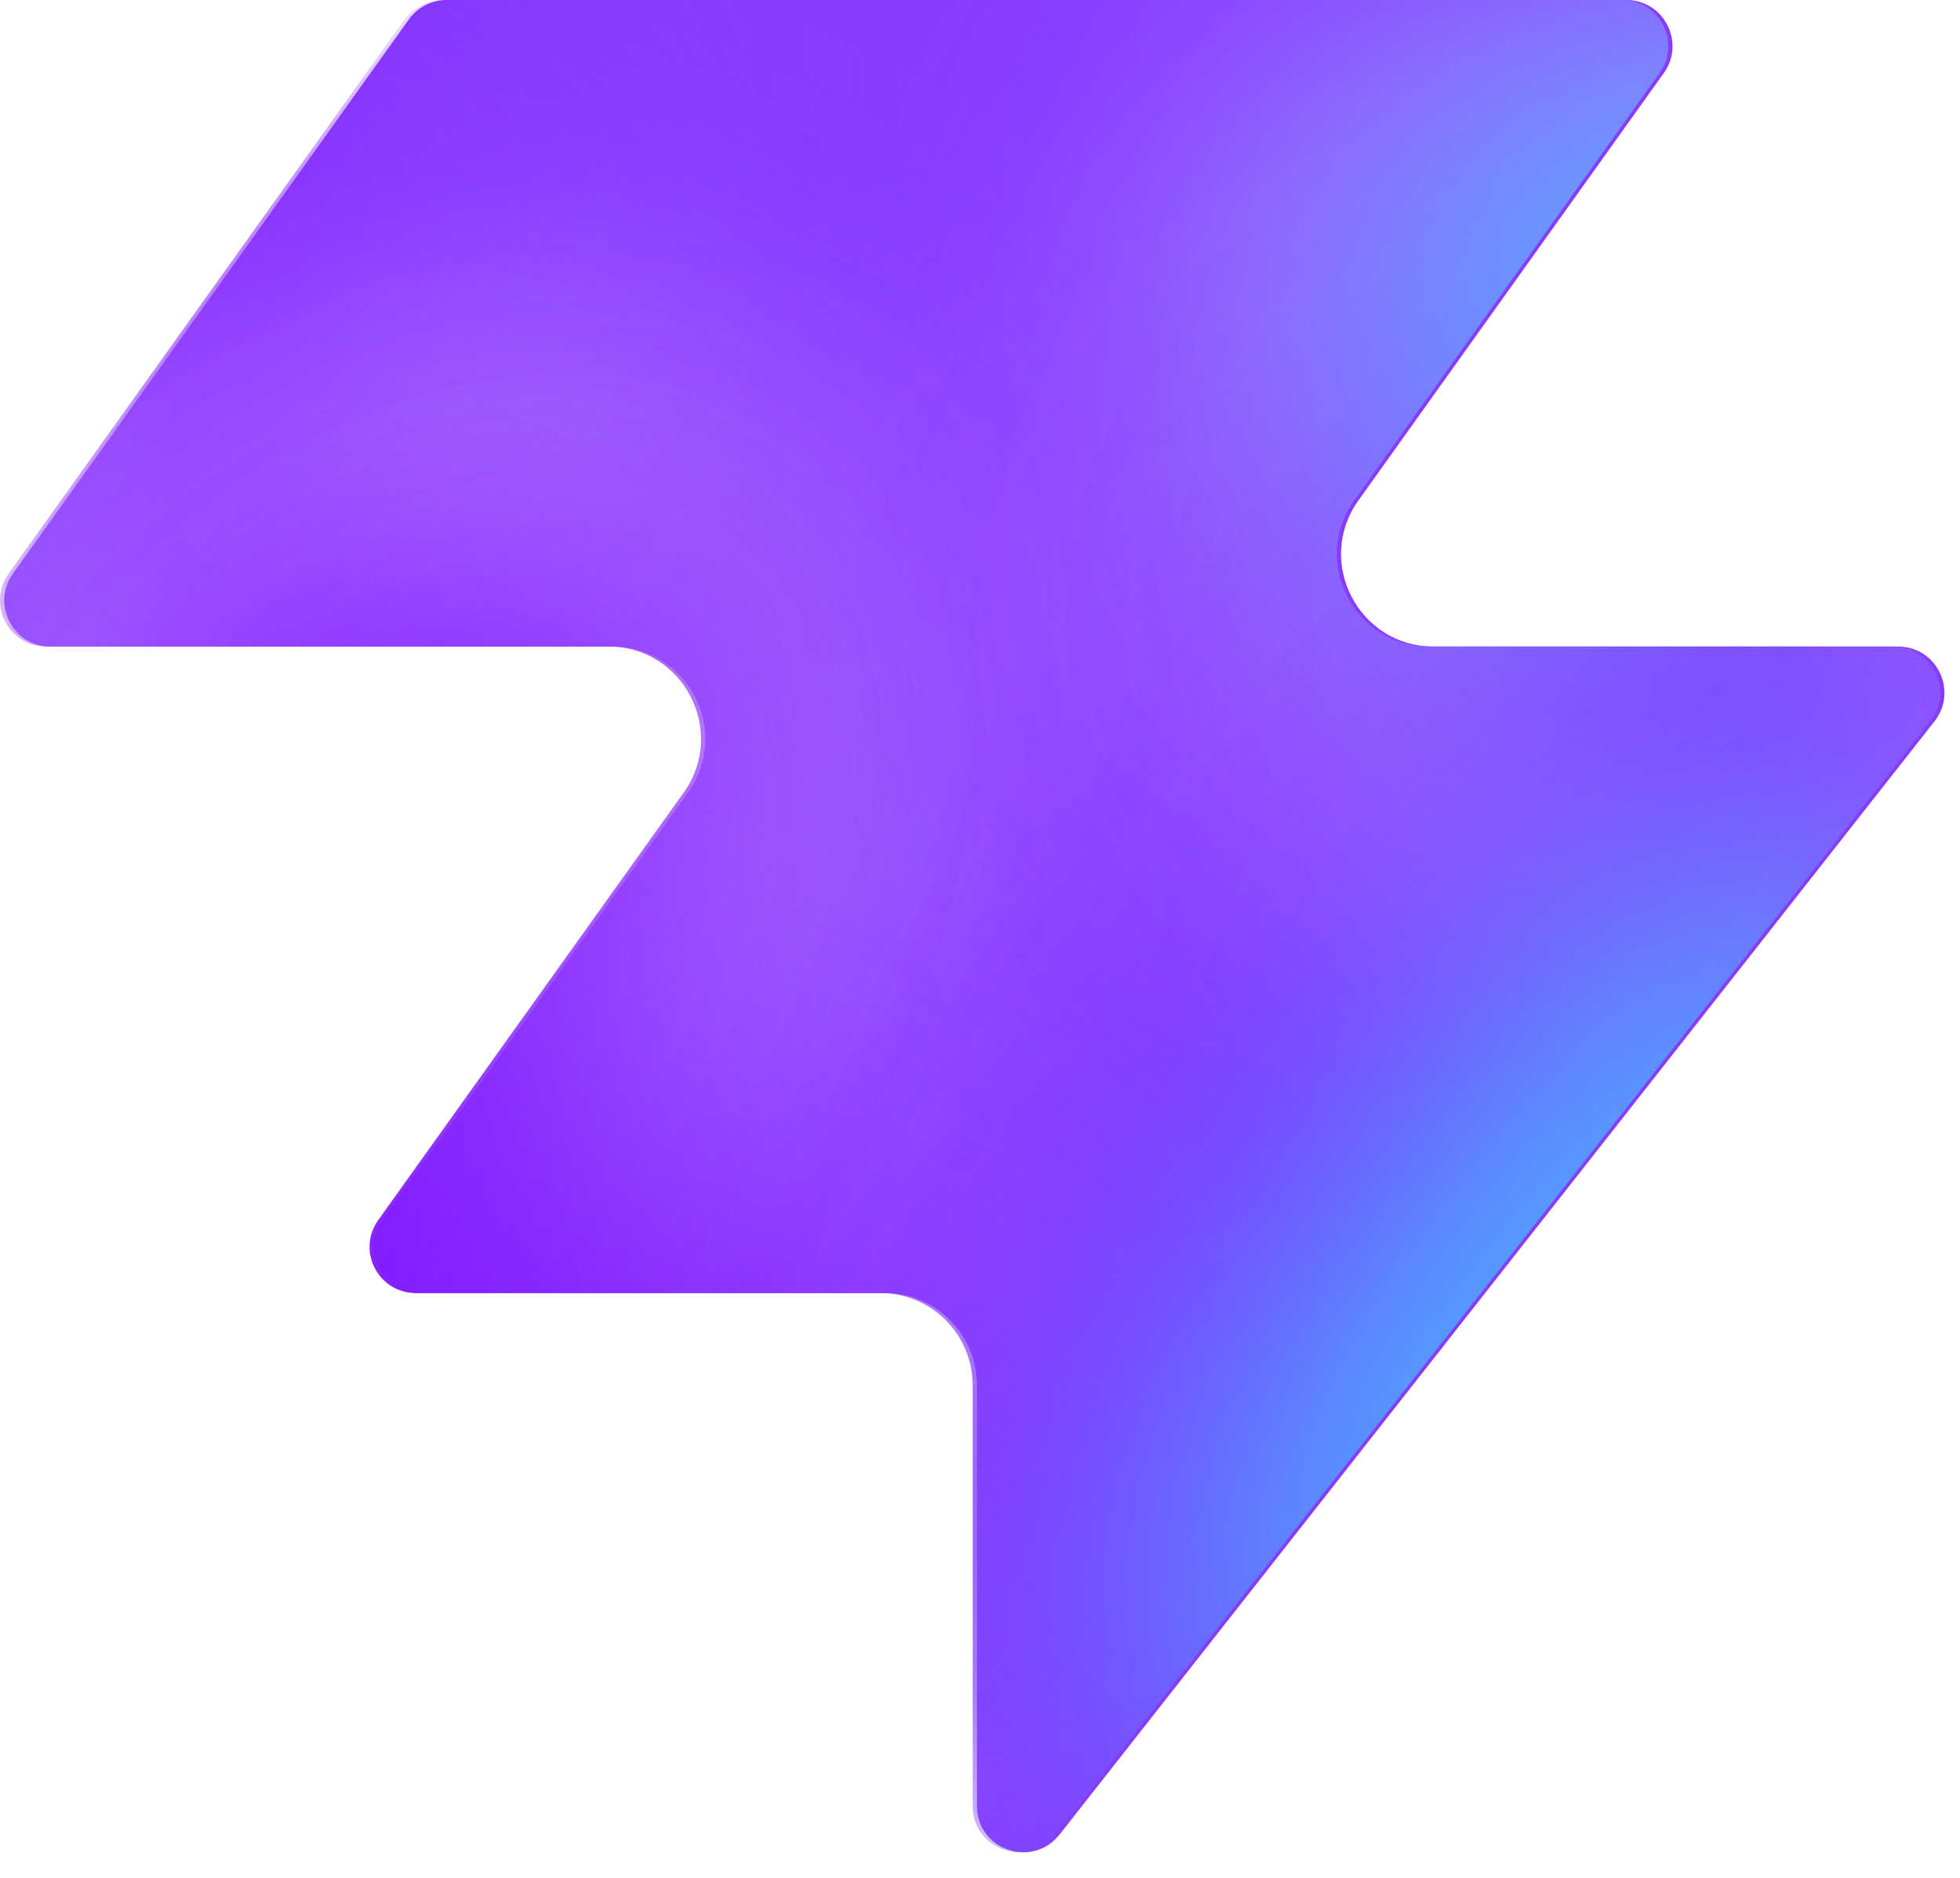
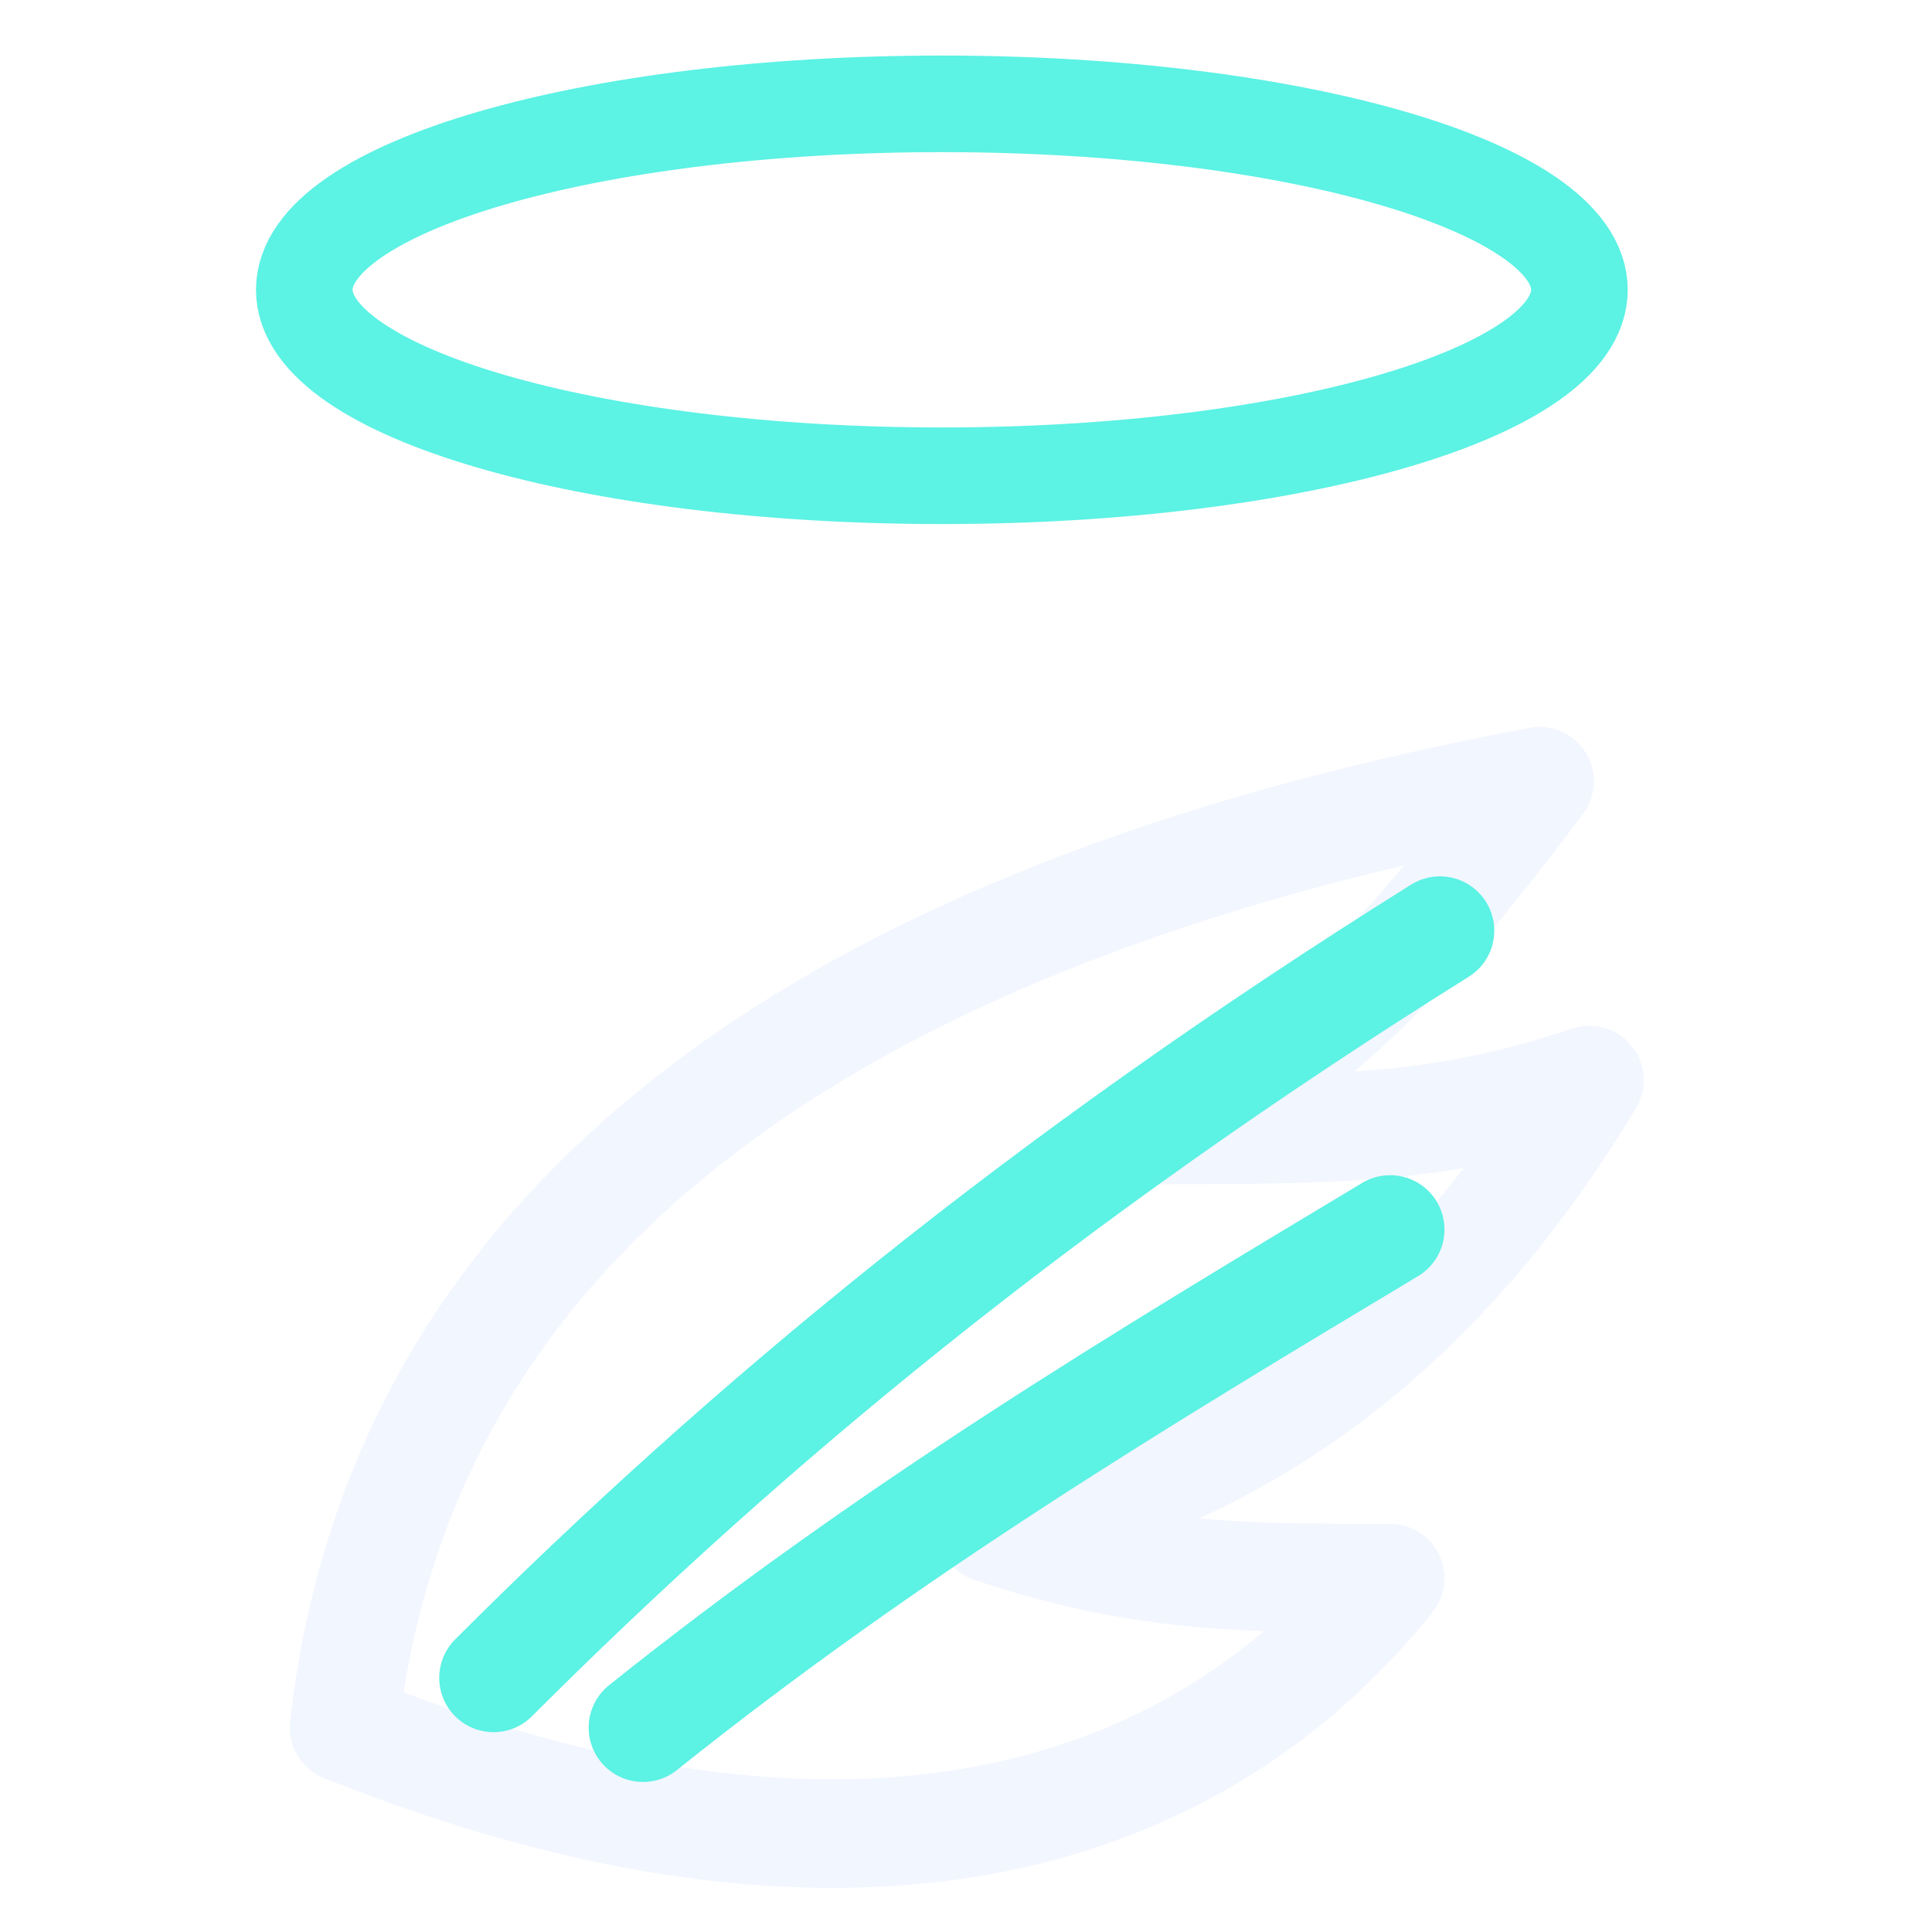
- <svg xmlns="http://www.w3.org/2000/svg" width="48" height="46" fill="none" viewBox="0 0 48 46">
-   <path fill="#863bff" d="M25.946 44.938c-.664.845-2.021.375-2.021-.698V33.937a2.26 2.26 0 0 0-2.262-2.262H10.287c-.92 0-1.456-1.04-.92-1.788l7.48-10.471c1.07-1.497 0-3.578-1.842-3.578H1.237c-.92 0-1.456-1.04-.92-1.788L10.013.474c.214-.297.556-.474.92-.474h28.894c.92 0 1.456 1.04.92 1.788l-7.48 10.471c-1.07 1.498 0 3.579 1.842 3.579h11.377c.943 0 1.473 1.088.89 1.83L25.947 44.94z" style="fill:#863bff;fill:color(display-p3 .525 .23 1);fill-opacity:1" />
-   <mask id="a" width="48" height="46" x="0" y="0" maskUnits="userSpaceOnUse" style="mask-type:alpha">
-     <path fill="#000" d="M25.842 44.938c-.664.844-2.021.375-2.021-.698V33.937a2.26 2.26 0 0 0-2.262-2.262H10.183c-.92 0-1.456-1.04-.92-1.788l7.48-10.471c1.07-1.498 0-3.579-1.842-3.579H1.133c-.92 0-1.456-1.04-.92-1.787L9.91.473c.214-.297.556-.474.92-.474h28.894c.92 0 1.456 1.04.92 1.788l-7.48 10.471c-1.07 1.498 0 3.578 1.842 3.578h11.377c.943 0 1.473 1.088.89 1.832L25.843 44.94z" style="fill:#000;fill-opacity:1" />
-   </mask>
-   <g mask="url(#a)">
-     <g filter="url(#b)">
-       <ellipse cx="5.508" cy="14.704" fill="#ede6ff" rx="5.508" ry="14.704" style="fill:#ede6ff;fill:color(display-p3 .927 .903 1);fill-opacity:1" transform="matrix(.00324 1 1 -.00324 -4.47 31.516)" />
-     </g>
-     <g filter="url(#c)">
-       <ellipse cx="10.399" cy="29.851" fill="#ede6ff" rx="10.399" ry="29.851" style="fill:#ede6ff;fill:color(display-p3 .927 .903 1);fill-opacity:1" transform="matrix(.00324 1 1 -.00324 -39.328 7.883)" />
-     </g>
-     <g filter="url(#d)">
-       <ellipse cx="5.508" cy="30.487" fill="#7e14ff" rx="5.508" ry="30.487" style="fill:#7e14ff;fill:color(display-p3 .492 .077 1);fill-opacity:1" transform="rotate(89.814 -25.913 -14.639)scale(1 -1)" />
-     </g>
-     <g filter="url(#e)">
-       <ellipse cx="5.508" cy="30.599" fill="#7e14ff" rx="5.508" ry="30.599" style="fill:#7e14ff;fill:color(display-p3 .492 .077 1);fill-opacity:1" transform="rotate(89.814 -32.644 -3.334)scale(1 -1)" />
-     </g>
-     <g filter="url(#f)">
-       <ellipse cx="5.508" cy="30.599" fill="#7e14ff" rx="5.508" ry="30.599" style="fill:#7e14ff;fill:color(display-p3 .492 .077 1);fill-opacity:1" transform="matrix(.00324 1 1 -.00324 -34.34 30.47)" />
-     </g>
-     <g filter="url(#g)">
-       <ellipse cx="14.072" cy="22.078" fill="#ede6ff" rx="14.072" ry="22.078" style="fill:#ede6ff;fill:color(display-p3 .927 .903 1);fill-opacity:1" transform="rotate(93.35 24.506 48.493)scale(-1 1)" />
-     </g>
-     <g filter="url(#h)">
-       <ellipse cx="3.47" cy="21.501" fill="#7e14ff" rx="3.47" ry="21.501" style="fill:#7e14ff;fill:color(display-p3 .492 .077 1);fill-opacity:1" transform="rotate(89.009 28.708 47.59)scale(-1 1)" />
-     </g>
-     <g filter="url(#i)">
-       <ellipse cx="3.47" cy="21.501" fill="#7e14ff" rx="3.47" ry="21.501" style="fill:#7e14ff;fill:color(display-p3 .492 .077 1);fill-opacity:1" transform="rotate(89.009 28.708 47.59)scale(-1 1)" />
-     </g>
-     <g filter="url(#j)">
-       <ellipse cx=".387" cy="8.972" fill="#7e14ff" rx="4.407" ry="29.108" style="fill:#7e14ff;fill:color(display-p3 .492 .077 1);fill-opacity:1" transform="rotate(39.51 .387 8.972)" />
-     </g>
-     <g filter="url(#k)">
-       <ellipse cx="47.523" cy="-6.092" fill="#7e14ff" rx="4.407" ry="29.108" style="fill:#7e14ff;fill:color(display-p3 .492 .077 1);fill-opacity:1" transform="rotate(37.892 47.523 -6.092)" />
-     </g>
-     <g filter="url(#l)">
-       <ellipse cx="41.412" cy="6.333" fill="#47bfff" rx="5.971" ry="9.665" style="fill:#47bfff;fill:color(display-p3 .28 .748 1);fill-opacity:1" transform="rotate(37.892 41.412 6.333)" />
-     </g>
-     <g filter="url(#m)">
-       <ellipse cx="-1.879" cy="38.332" fill="#7e14ff" rx="4.407" ry="29.108" style="fill:#7e14ff;fill:color(display-p3 .492 .077 1);fill-opacity:1" transform="rotate(37.892 -1.88 38.332)" />
-     </g>
-     <g filter="url(#n)">
-       <ellipse cx="-1.879" cy="38.332" fill="#7e14ff" rx="4.407" ry="29.108" style="fill:#7e14ff;fill:color(display-p3 .492 .077 1);fill-opacity:1" transform="rotate(37.892 -1.88 38.332)" />
-     </g>
-     <g filter="url(#o)">
-       <ellipse cx="35.651" cy="29.907" fill="#7e14ff" rx="4.407" ry="29.108" style="fill:#7e14ff;fill:color(display-p3 .492 .077 1);fill-opacity:1" transform="rotate(37.892 35.651 29.907)" />
-     </g>
-     <g filter="url(#p)">
-       <ellipse cx="38.418" cy="32.4" fill="#47bfff" rx="5.971" ry="15.297" style="fill:#47bfff;fill:color(display-p3 .28 .748 1);fill-opacity:1" transform="rotate(37.892 38.418 32.4)" />
-     </g>
-   </g>
-   <defs>
-     <filter id="b" width="60.045" height="41.654" x="-19.77" y="16.149" color-interpolation-filters="sRGB" filterUnits="userSpaceOnUse">
-       <feFlood flood-opacity="0" result="BackgroundImageFix" />
-       <feBlend in="SourceGraphic" in2="BackgroundImageFix" result="shape" />
-       <feGaussianBlur result="effect1_foregroundBlur_2002_17158" stdDeviation="7.659" />
-     </filter>
-     <filter id="c" width="90.34" height="51.437" x="-54.613" y="-7.533" color-interpolation-filters="sRGB" filterUnits="userSpaceOnUse">
-       <feFlood flood-opacity="0" result="BackgroundImageFix" />
-       <feBlend in="SourceGraphic" in2="BackgroundImageFix" result="shape" />
-       <feGaussianBlur result="effect1_foregroundBlur_2002_17158" stdDeviation="7.659" />
-     </filter>
-     <filter id="d" width="79.355" height="29.4" x="-49.64" y="2.03" color-interpolation-filters="sRGB" filterUnits="userSpaceOnUse">
-       <feFlood flood-opacity="0" result="BackgroundImageFix" />
-       <feBlend in="SourceGraphic" in2="BackgroundImageFix" result="shape" />
-       <feGaussianBlur result="effect1_foregroundBlur_2002_17158" stdDeviation="4.596" />
-     </filter>
-     <filter id="e" width="79.579" height="29.4" x="-45.045" y="20.029" color-interpolation-filters="sRGB" filterUnits="userSpaceOnUse">
-       <feFlood flood-opacity="0" result="BackgroundImageFix" />
-       <feBlend in="SourceGraphic" in2="BackgroundImageFix" result="shape" />
-       <feGaussianBlur result="effect1_foregroundBlur_2002_17158" stdDeviation="4.596" />
-     </filter>
-     <filter id="f" width="79.579" height="29.4" x="-43.513" y="21.178" color-interpolation-filters="sRGB" filterUnits="userSpaceOnUse">
-       <feFlood flood-opacity="0" result="BackgroundImageFix" />
-       <feBlend in="SourceGraphic" in2="BackgroundImageFix" result="shape" />
-       <feGaussianBlur result="effect1_foregroundBlur_2002_17158" stdDeviation="4.596" />
-     </filter>
-     <filter id="g" width="74.749" height="58.852" x="15.756" y="-17.901" color-interpolation-filters="sRGB" filterUnits="userSpaceOnUse">
-       <feFlood flood-opacity="0" result="BackgroundImageFix" />
-       <feBlend in="SourceGraphic" in2="BackgroundImageFix" result="shape" />
-       <feGaussianBlur result="effect1_foregroundBlur_2002_17158" stdDeviation="7.659" />
-     </filter>
-     <filter id="h" width="61.377" height="25.362" x="23.548" y="2.284" color-interpolation-filters="sRGB" filterUnits="userSpaceOnUse">
-       <feFlood flood-opacity="0" result="BackgroundImageFix" />
-       <feBlend in="SourceGraphic" in2="BackgroundImageFix" result="shape" />
-       <feGaussianBlur result="effect1_foregroundBlur_2002_17158" stdDeviation="4.596" />
-     </filter>
-     <filter id="i" width="61.377" height="25.362" x="23.548" y="2.284" color-interpolation-filters="sRGB" filterUnits="userSpaceOnUse">
-       <feFlood flood-opacity="0" result="BackgroundImageFix" />
-       <feBlend in="SourceGraphic" in2="BackgroundImageFix" result="shape" />
-       <feGaussianBlur result="effect1_foregroundBlur_2002_17158" stdDeviation="4.596" />
-     </filter>
-     <filter id="j" width="56.045" height="63.649" x="-27.636" y="-22.853" color-interpolation-filters="sRGB" filterUnits="userSpaceOnUse">
-       <feFlood flood-opacity="0" result="BackgroundImageFix" />
-       <feBlend in="SourceGraphic" in2="BackgroundImageFix" result="shape" />
-       <feGaussianBlur result="effect1_foregroundBlur_2002_17158" stdDeviation="4.596" />
-     </filter>
-     <filter id="k" width="54.814" height="64.646" x="20.116" y="-38.415" color-interpolation-filters="sRGB" filterUnits="userSpaceOnUse">
-       <feFlood flood-opacity="0" result="BackgroundImageFix" />
-       <feBlend in="SourceGraphic" in2="BackgroundImageFix" result="shape" />
-       <feGaussianBlur result="effect1_foregroundBlur_2002_17158" stdDeviation="4.596" />
-     </filter>
-     <filter id="l" width="33.541" height="35.313" x="24.641" y="-11.323" color-interpolation-filters="sRGB" filterUnits="userSpaceOnUse">
-       <feFlood flood-opacity="0" result="BackgroundImageFix" />
-       <feBlend in="SourceGraphic" in2="BackgroundImageFix" result="shape" />
-       <feGaussianBlur result="effect1_foregroundBlur_2002_17158" stdDeviation="4.596" />
-     </filter>
-     <filter id="m" width="54.814" height="64.646" x="-29.286" y="6.009" color-interpolation-filters="sRGB" filterUnits="userSpaceOnUse">
-       <feFlood flood-opacity="0" result="BackgroundImageFix" />
-       <feBlend in="SourceGraphic" in2="BackgroundImageFix" result="shape" />
-       <feGaussianBlur result="effect1_foregroundBlur_2002_17158" stdDeviation="4.596" />
-     </filter>
-     <filter id="n" width="54.814" height="64.646" x="-29.286" y="6.009" color-interpolation-filters="sRGB" filterUnits="userSpaceOnUse">
-       <feFlood flood-opacity="0" result="BackgroundImageFix" />
-       <feBlend in="SourceGraphic" in2="BackgroundImageFix" result="shape" />
-       <feGaussianBlur result="effect1_foregroundBlur_2002_17158" stdDeviation="4.596" />
-     </filter>
-     <filter id="o" width="54.814" height="64.646" x="8.244" y="-2.416" color-interpolation-filters="sRGB" filterUnits="userSpaceOnUse">
-       <feFlood flood-opacity="0" result="BackgroundImageFix" />
-       <feBlend in="SourceGraphic" in2="BackgroundImageFix" result="shape" />
-       <feGaussianBlur result="effect1_foregroundBlur_2002_17158" stdDeviation="4.596" />
-     </filter>
-     <filter id="p" width="39.409" height="43.623" x="18.713" y="10.588" color-interpolation-filters="sRGB" filterUnits="userSpaceOnUse">
-       <feFlood flood-opacity="0" result="BackgroundImageFix" />
-       <feBlend in="SourceGraphic" in2="BackgroundImageFix" result="shape" />
-       <feGaussianBlur result="effect1_foregroundBlur_2002_17158" stdDeviation="4.596" />
-     </filter>
-   </defs>
+ <svg xmlns="http://www.w3.org/2000/svg" viewBox="20.4 15.8 32 32" fill="none" stroke-linecap="round" stroke-linejoin="round">
+   <style>.w{stroke:#f2f6ff}@media (prefers-color-scheme:light){.w{stroke:#131a3d}}</style>
+   <ellipse cx="36" cy="20.6" rx="10.56" ry="3.08" stroke-width="1.6" stroke="#5CF2E4" />
+   <path class="w" stroke-width="1.8" d="M26.1 44.415C26.925 36.99 32.7 31.215 45.9 28.74C43.425 32.04 41.775 33.69 39.3 34.515C42.6 34.515 44.25 34.515 46.725 33.69C44.25 37.815 40.95 40.29 36.825 41.115C39.3 41.94 40.95 41.94 43.425 41.94C40.125 46.065 34.35 47.715 26.1 44.415Z" />
+   <path stroke-width="1.8" stroke="#5CF2E4" d="M28.575 43.59C32.7 39.465 37.65 35.34 44.25 31.215M31.05 44.415C35.175 41.115 39.3 38.64 43.425 36.165" />
</svg>
